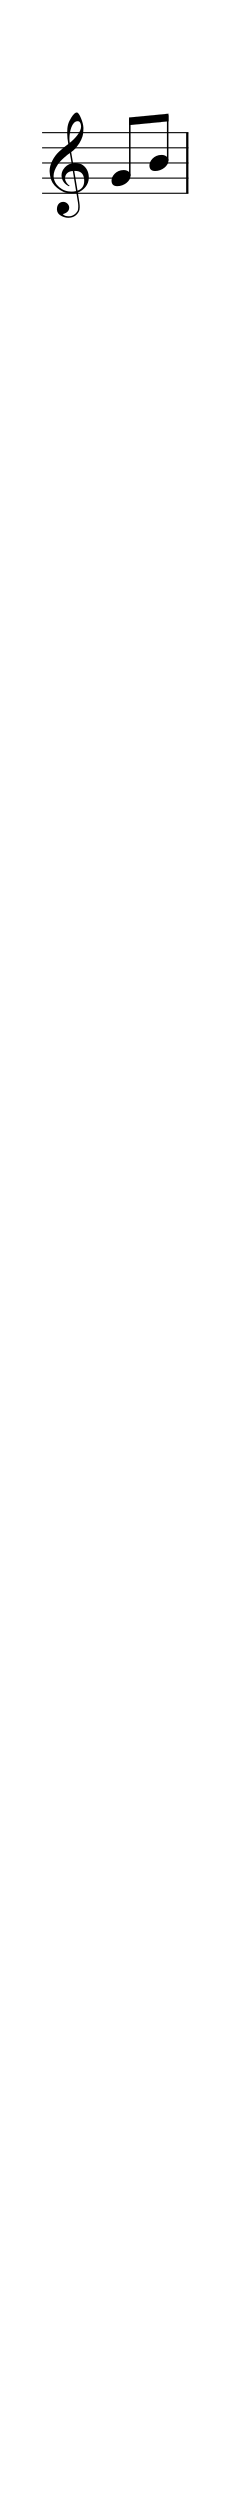
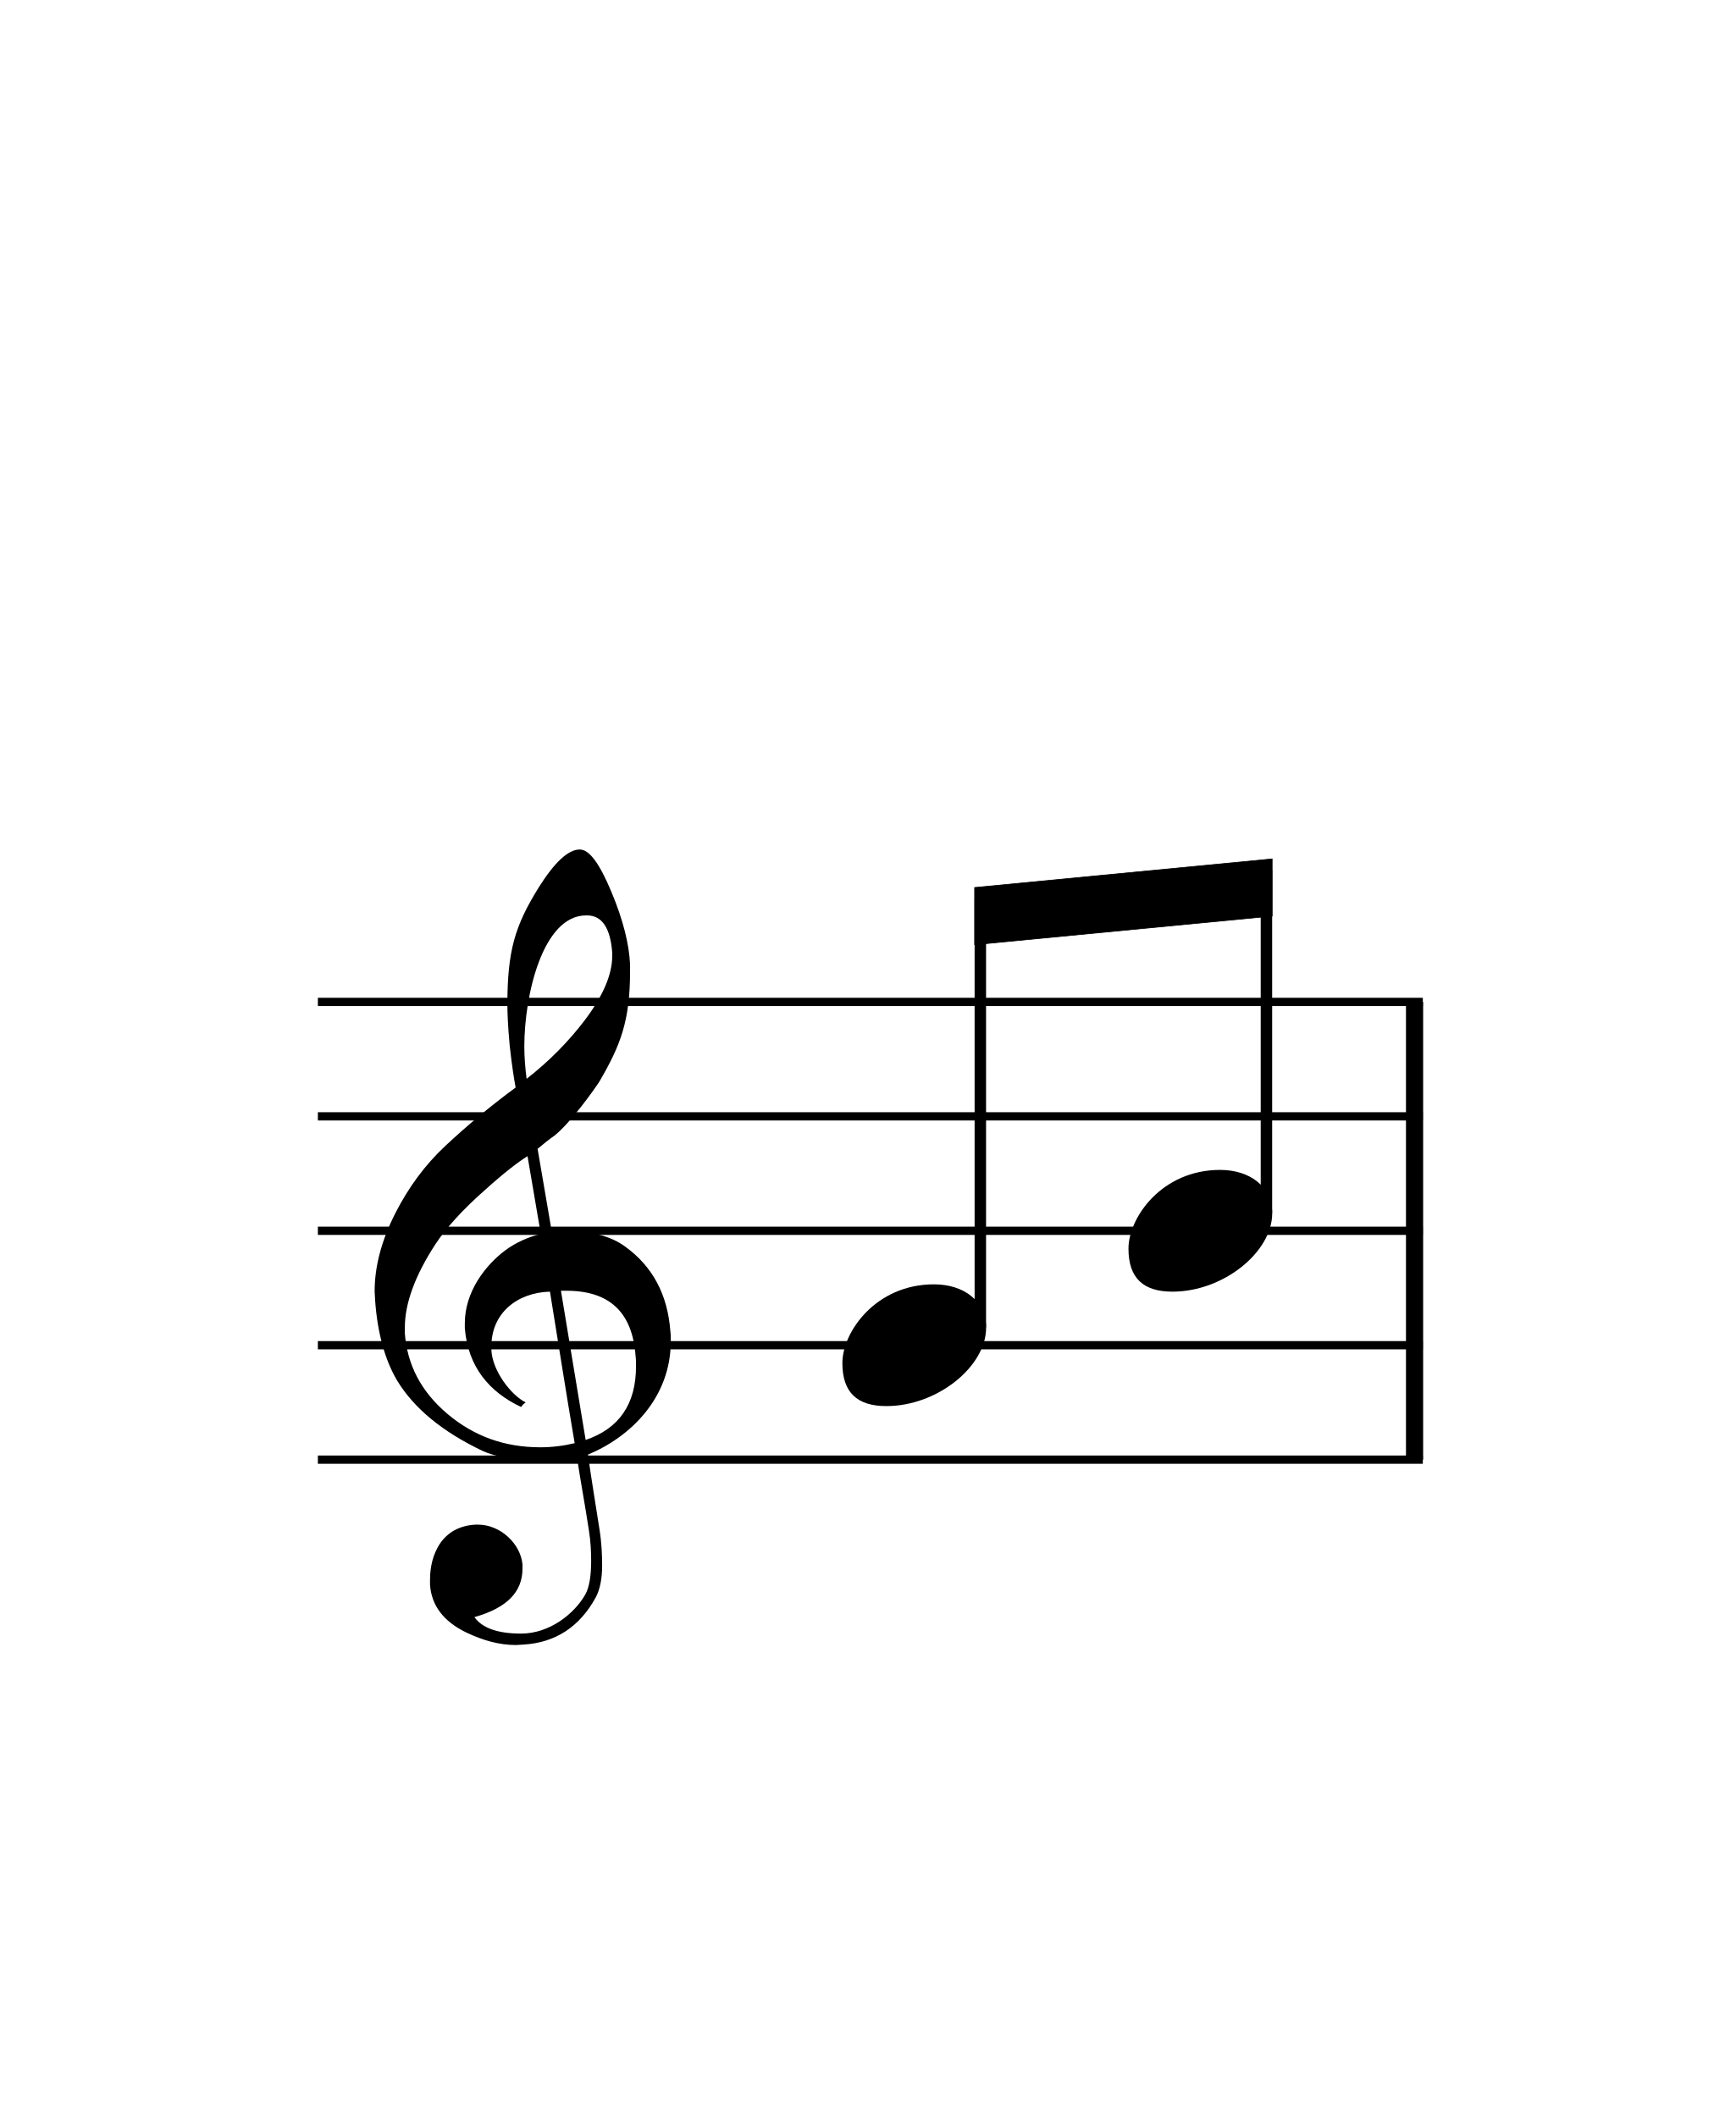
- <svg xmlns="http://www.w3.org/2000/svg" xmlns:xlink="http://www.w3.org/1999/xlink" width="273px" height="2970px" version="1.1" overflow="visible" id="k">
+ <svg xmlns="http://www.w3.org/2000/svg" xmlns:xlink="http://www.w3.org/1999/xlink" width="273px" height="333px" version="1.1" overflow="visible" id="k">
  <defs>
    <g id="E050-k">
      <path transform="scale(1,-1)" d="M441 -245c-23 -4 -48 -6 -76 -6c-59 0 -102 7 -130 20c-88 42 -150 93 -187 154c-26 44 -43 103 -48 176c0 6 -1 13 -1 19c0 54 15 111 45 170c29 57 65 106 110 148s96 85 153 127c-3 16 -8 46 -13 92c-4 43 -5 73 -5 89c0 117 16 172 69 257c34 54 64 82 89 82 c21 0 43 -30 69 -92s39 -115 41 -159v-15c0 -109 -21 -162 -67 -241c-13 -20 -63 -90 -98 -118c-13 -9 -25 -19 -37 -29l31 -181c8 1 18 2 28 2c58 0 102 -12 133 -35c59 -43 92 -104 98 -184c1 -7 1 -15 1 -22c0 -123 -87 -209 -181 -248c8 -57 17 -110 25 -162 c5 -31 6 -58 6 -80c0 -30 -5 -53 -14 -70c-35 -64 -88 -99 -158 -103c-5 0 -11 -1 -16 -1c-37 0 -72 10 -108 27c-50 24 -77 59 -80 105v11c0 29 7 55 20 76c18 28 45 42 79 44h6c49 0 93 -42 97 -87v-9c0 -51 -34 -86 -105 -106c17 -24 51 -36 102 -36c62 0 116 43 140 85 c9 16 13 41 13 74c0 20 -1 42 -5 67c-8 53 -18 106 -26 159zM461 939c-95 0 -135 -175 -135 -286c0 -24 2 -48 5 -71c50 39 92 82 127 128c40 53 60 100 60 140v8c-4 53 -22 81 -55 81h-2zM406 119l54 -326c73 25 110 78 110 161c0 7 0 15 -1 23c-7 95 -57 142 -151 142h-12 zM382 117c-72 -2 -128 -47 -128 -120v-7c2 -46 43 -99 75 -115c-3 -2 -7 -5 -10 -10c-70 33 -116 88 -123 172v11c0 68 44 126 88 159c23 17 49 29 78 36l-29 170c-21 -13 -52 -37 -92 -73c-50 -44 -86 -84 -109 -119c-45 -69 -67 -130 -67 -182v-13c5 -68 35 -127 93 -176 s125 -73 203 -73c25 0 50 3 75 9c-19 111 -36 221 -54 331z" />
    </g>
    <g id="E0A4-k">
      <path transform="scale(1,-1)" d="M0 -39c0 68 73 172 200 172c66 0 114 -37 114 -95c0 -84 -106 -171 -218 -171c-64 0 -96 30 -96 94z" />
    </g>
  </defs>
-   <svg class="definition-scale" color="black" font-family="Times, serif" viewBox="0 0 2730 29700">
+   <svg class="definition-scale" color="black" font-family="Times, serif" viewBox="0 0 2730 3330">
    <g class="page-margin" transform="translate(500, 500)">
      <g id="l" class="mdiv pageMilestone" />
      <g id="o" class="score pageMilestone" />
-       <g id="c" class="system">
+       <g id="w" class="system">
        <g id="b" class="section systemMilestone" />
        <g id="abcLine05" class="pb" />
        <g id="h" class="measure">
          <g id="q" class="staff">
            <path d="M0 1076 L1738 1076" stroke-width="13" stroke="currentColor" />
            <path d="M0 1256 L1738 1256" stroke-width="13" stroke="currentColor" />
            <path d="M0 1436 L1738 1436" stroke-width="13" stroke="currentColor" />
            <path d="M0 1616 L1738 1616" stroke-width="13" stroke="currentColor" />
            <path d="M0 1796 L1738 1796" stroke-width="13" stroke="currentColor" />
-             <g id="p" class="clef">
+             <g id="j" class="clef">
              <use xlink:href="#E050-k" transform="translate(90, 1616) scale(0.72, 0.72)" />
            </g>
-             <g id="q" class="keySig" />
+             <g id="k" class="keySig" />
            <g id="d" class="layer">
              <g id="g" class="beam">
                <polygon stroke="currentColor" points="1033,896 1501,851 1501,941 1033,986" />
                <g id="e" class="note">
                  <g class="notehead">
                    <use xlink:href="#E0A4-k" transform="translate(825, 1616) scale(0.72, 0.72)" />
                  </g>
-                   <g id="j" class="stem">
+                   <g id="d" class="stem">
                    <path d="M1042 1588 L1042 914" stroke-width="18" stroke="currentColor" />
                  </g>
                </g>
                <g id="f" class="note">
                  <g class="notehead">
                    <use xlink:href="#E0A4-k" transform="translate(1275, 1436) scale(0.72, 0.72)" />
                  </g>
-                   <g id="k" class="stem">
+                   <g id="e" class="stem">
                    <path d="M1492 1408 L1492 869" stroke-width="18" stroke="currentColor" />
                  </g>
                </g>
              </g>
            </g>
          </g>
          <g id="p" class="barLine">
            <path d="M1725 1076 L1725 1796" stroke-width="27" stroke="currentColor" />
          </g>
        </g>
        <g id="abcLine06" class="sb" />
        <g id="a" class="systemMilestoneEnd b" />
      </g>
      <g id="b" class="pageMilestoneEnd o" />
      <g id="c" class="pageMilestoneEnd l" />
      <g id="y" class="pgHead">
        <text font-size="0px" font-family="Times">
          <tspan id="z" class="rend" x="869" y="268" text-anchor="middle">
            <tspan id="a" class="text">
              <tspan font-size="405px" />
            </tspan>
          </tspan>
        </text>
      </g>
-       <g id="d" class="pgFoot autogenerated">
-         <g id="e" class="fig">
-           <g class="svg" transform="translate(869, 28699) scale(10, 10)" />
-         </g>
-       </g>
    </g>
  </svg>
</svg>
